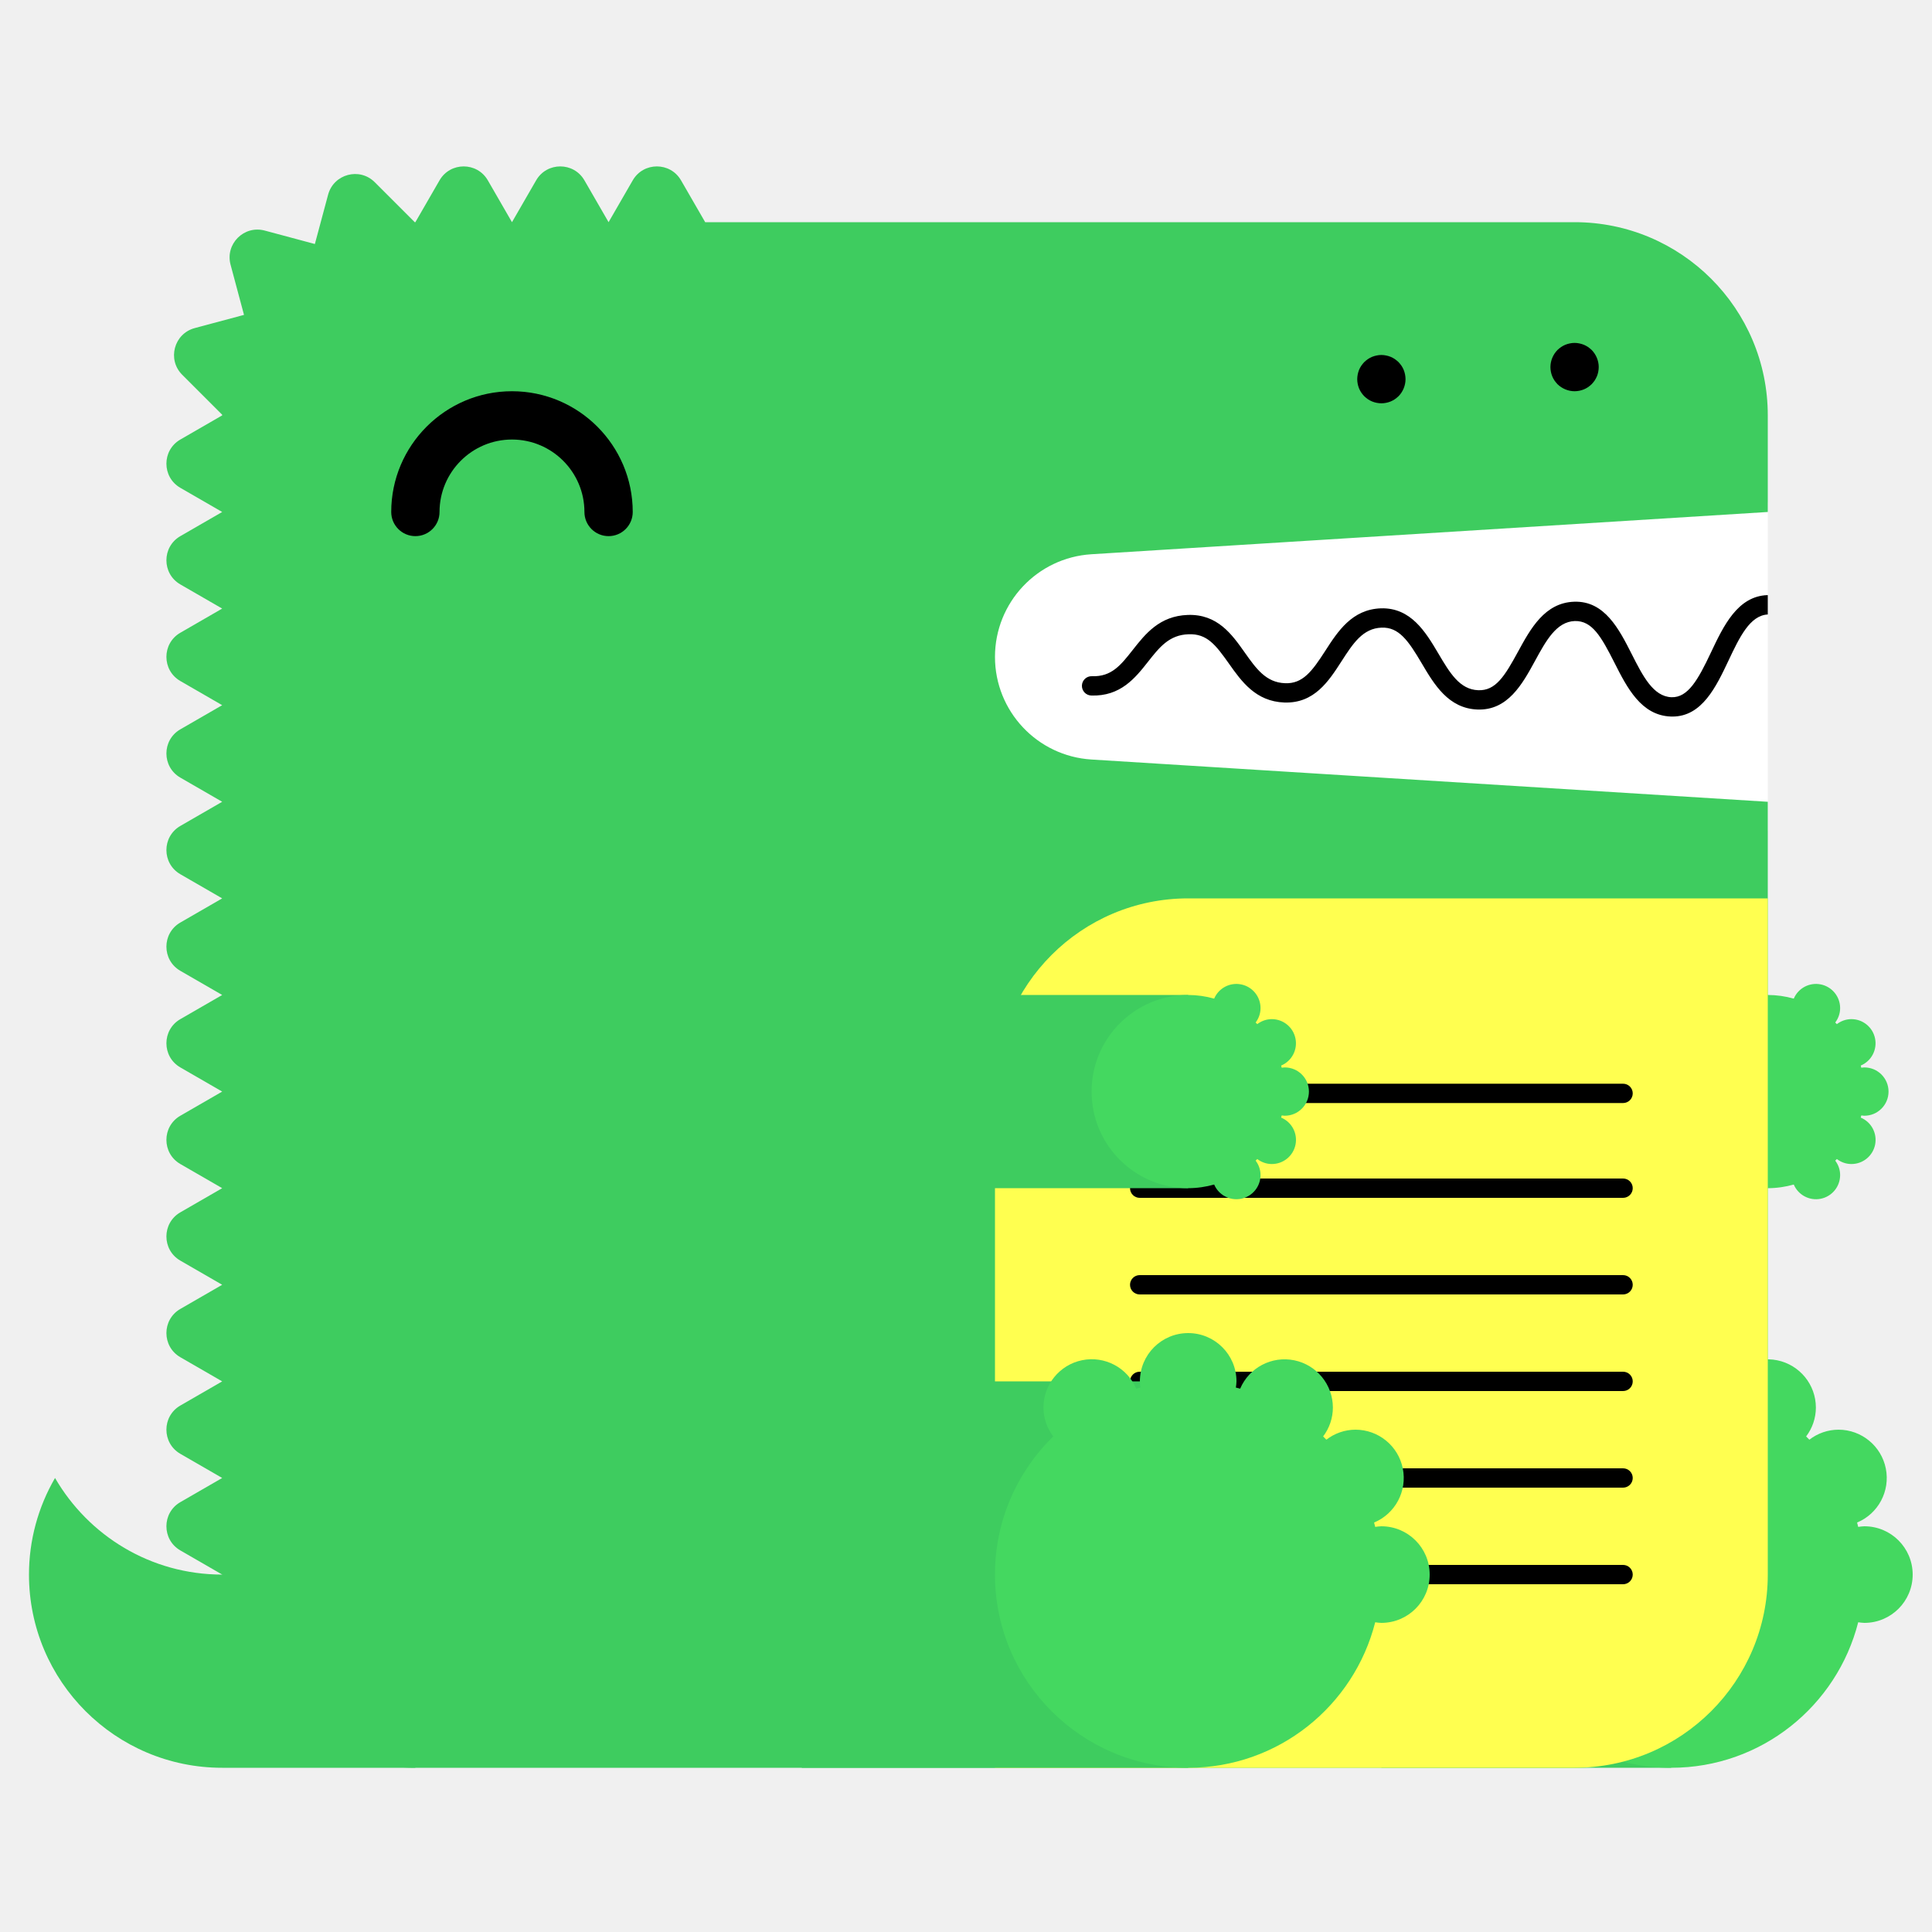
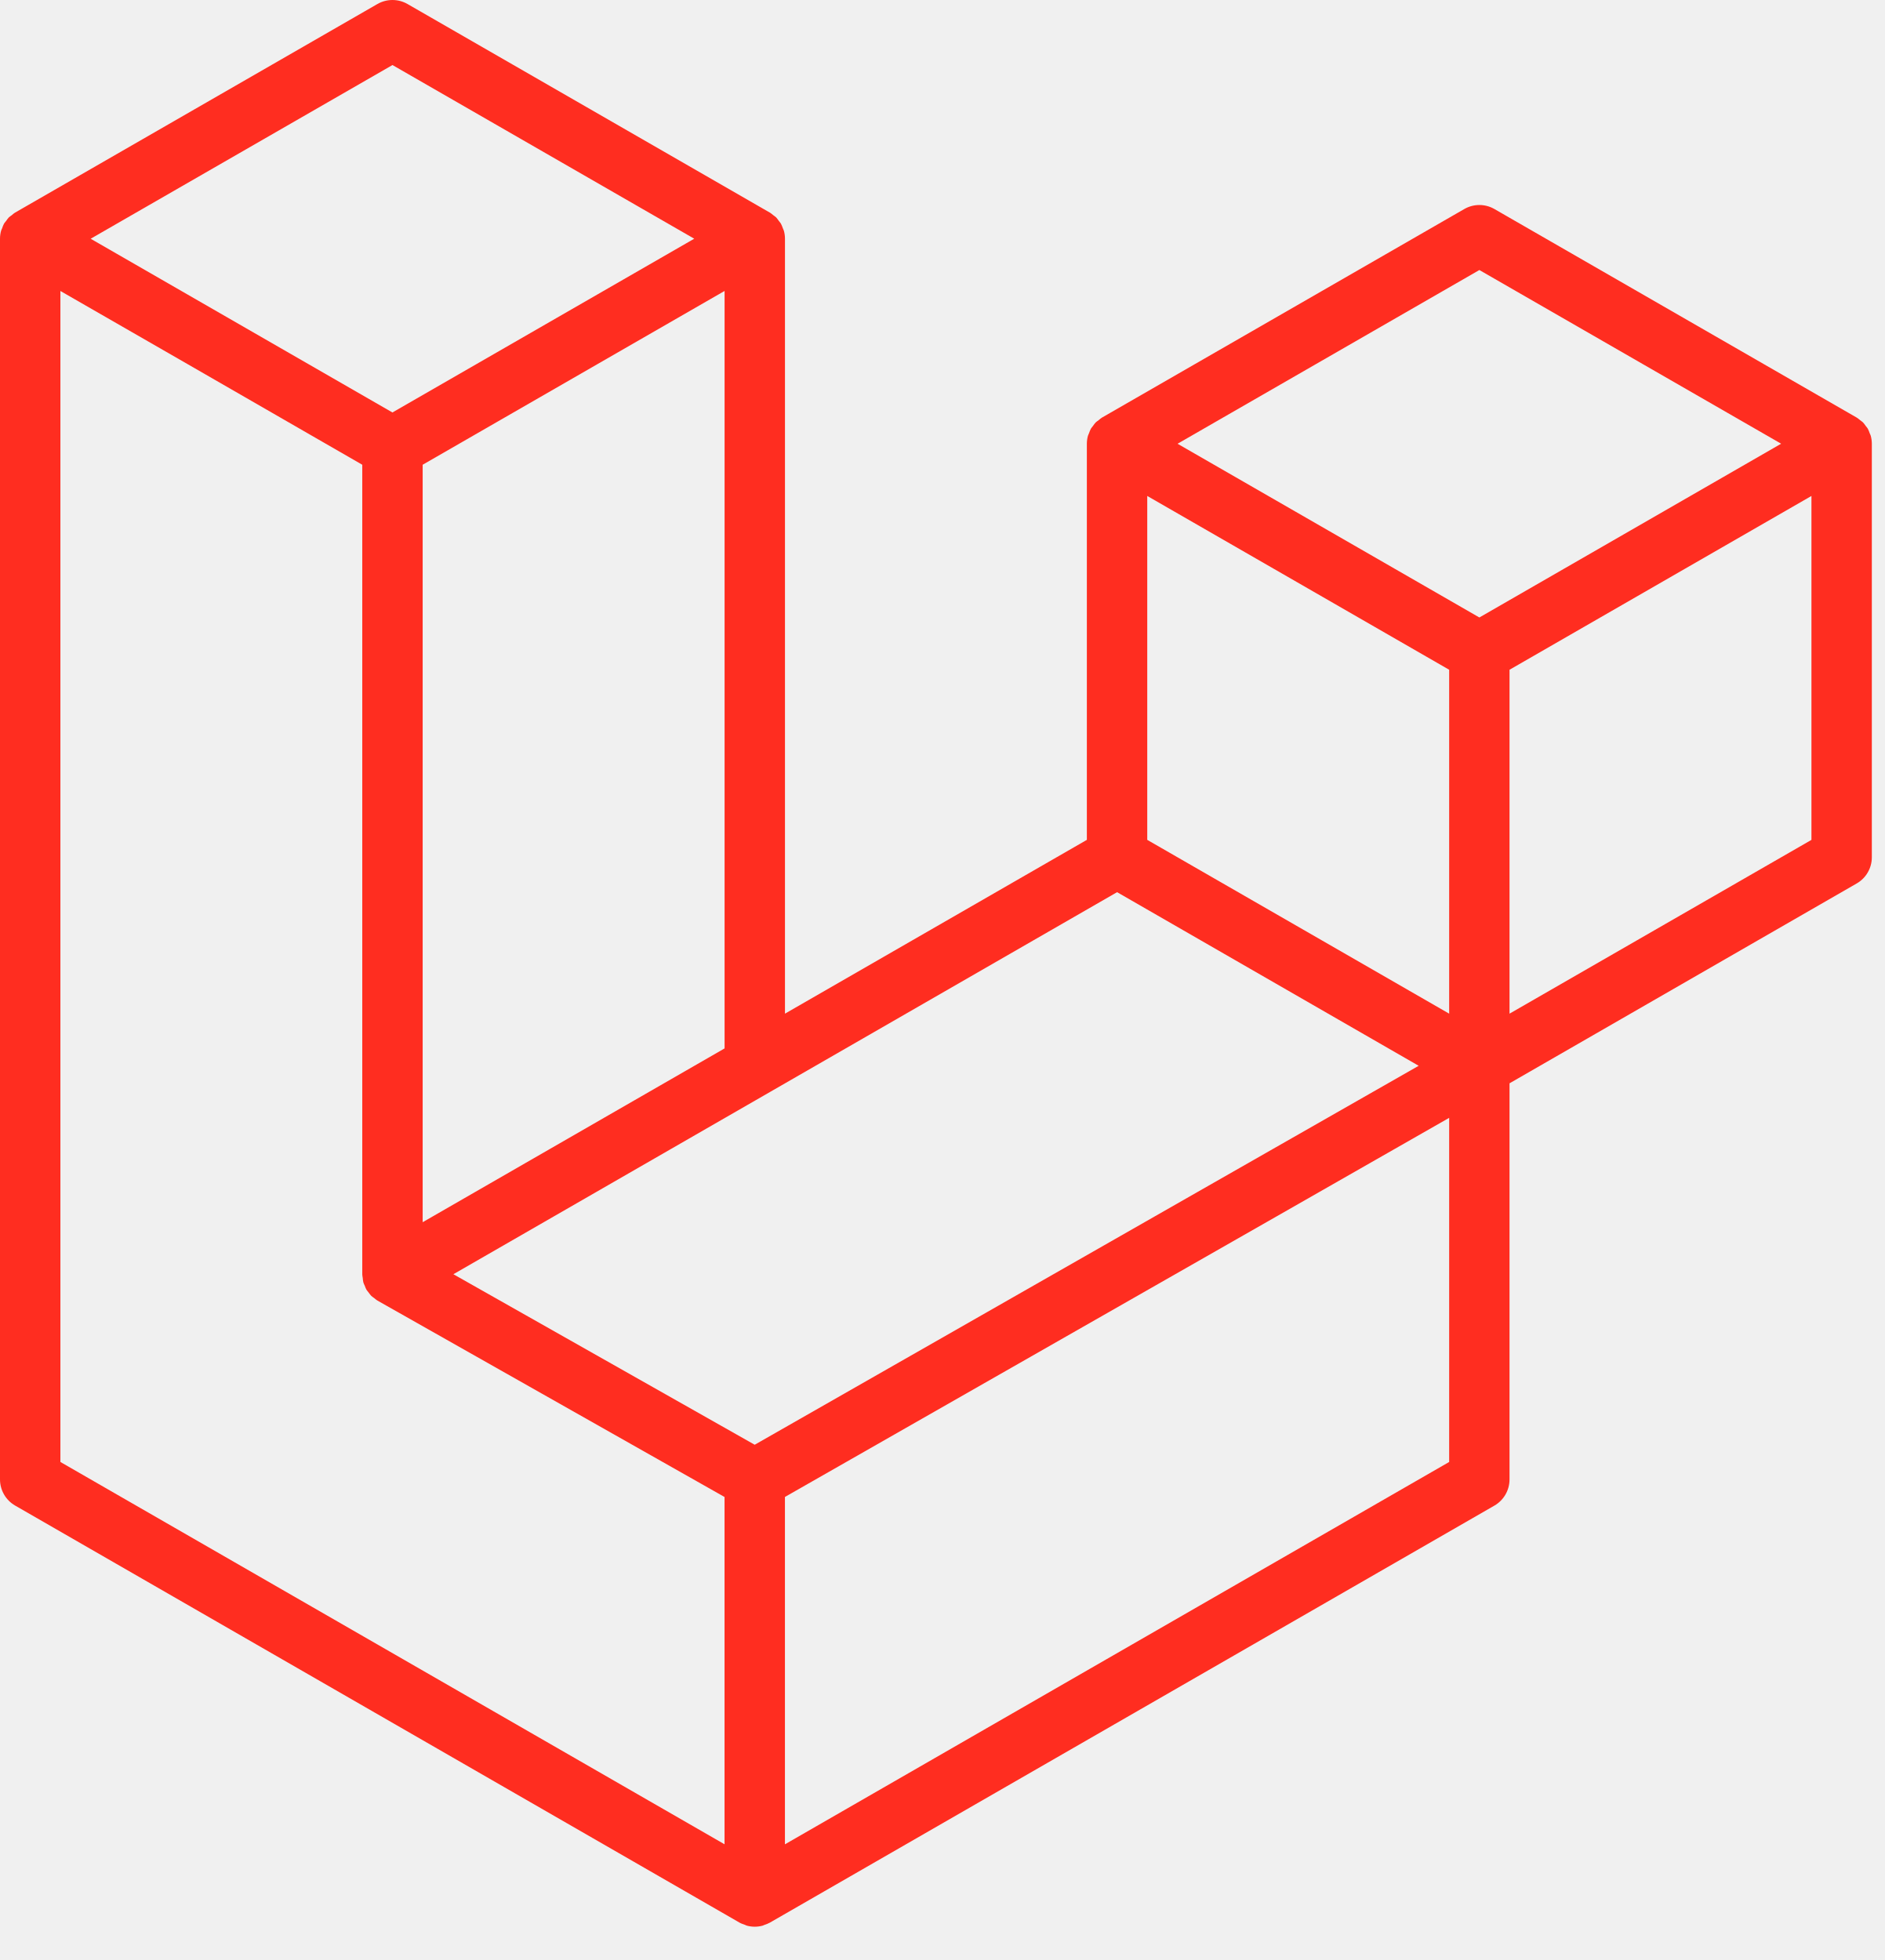
- <svg xmlns="http://www.w3.org/2000/svg" width="200" height="200" viewBox="0 0 200 200">
-   <g fill="none" fill-rule="evenodd">
-     <path fill="#FFF" d="M99 52h84v34H99z" />
-     <path d="M23 163c-7.398 0-13.843-4.027-17.303-10A19.886 19.886 0 0 0 3 163c0 11.046 8.954 20 20 20h20v-20H23z" fill="#3ECC5F" />
-     <path d="M112.98 57.376L183 53V43c0-11.046-8.954-20-20-20H73l-2.5-4.33c-1.112-1.925-3.889-1.925-5 0L63 23l-2.5-4.33c-1.111-1.925-3.889-1.925-5 0L53 23l-2.5-4.33c-1.111-1.925-3.889-1.925-5 0L43 23c-.022 0-.042.003-.065.003l-4.142-4.141c-1.57-1.571-4.252-.853-4.828 1.294l-1.369 5.104-5.192-1.392c-2.148-.575-4.111 1.389-3.535 3.536l1.39 5.193-5.102 1.367c-2.148.576-2.867 3.259-1.296 4.83l4.142 4.142c0 .021-.003.042-.003.064l-4.33 2.5c-1.925 1.111-1.925 3.889 0 5L23 53l-4.33 2.5c-1.925 1.111-1.925 3.889 0 5L23 63l-4.33 2.5c-1.925 1.111-1.925 3.889 0 5L23 73l-4.33 2.5c-1.925 1.111-1.925 3.889 0 5L23 83l-4.33 2.5c-1.925 1.111-1.925 3.889 0 5L23 93l-4.33 2.5c-1.925 1.111-1.925 3.889 0 5L23 103l-4.33 2.5c-1.925 1.111-1.925 3.889 0 5L23 113l-4.33 2.5c-1.925 1.111-1.925 3.889 0 5L23 123l-4.33 2.5c-1.925 1.111-1.925 3.889 0 5L23 133l-4.33 2.5c-1.925 1.111-1.925 3.889 0 5L23 143l-4.33 2.5c-1.925 1.111-1.925 3.889 0 5L23 153l-4.33 2.5c-1.925 1.111-1.925 3.889 0 5L23 163c0 11.046 8.954 20 20 20h120c11.046 0 20-8.954 20-20V83l-70.02-4.376A10.645 10.645 0 0 1 103 68c0-5.621 4.37-10.273 9.98-10.624" fill="#3ECC5F" />
-     <path fill="#3ECC5F" d="M143 183h30v-40h-30z" />
-     <path d="M193 158c-.219 0-.428.037-.639.064-.038-.15-.074-.301-.116-.451A5 5 0 0 0 190.32 148a4.96 4.96 0 0 0-3.016 1.036 26.531 26.531 0 0 0-.335-.336 4.955 4.955 0 0 0 1.011-2.987 5 5 0 0 0-9.599-1.959c-.148-.042-.297-.077-.445-.115.027-.211.064-.42.064-.639a5 5 0 0 0-5-5 5 5 0 0 0-5 5c0 .219.037.428.064.639-.148.038-.297.073-.445.115a4.998 4.998 0 0 0-9.599 1.959c0 1.125.384 2.151 1.011 2.987-3.717 3.632-6.031 8.693-6.031 14.3 0 11.046 8.954 20 20 20 9.339 0 17.16-6.41 19.361-15.064.211.027.42.064.639.064a5 5 0 0 0 5-5 5 5 0 0 0-5-5" fill="#44D860" />
-     <path fill="#3ECC5F" d="M153 123h30v-20h-30z" />
-     <path d="M193 115.5a2.5 2.5 0 1 0 0-5c-.109 0-.214.019-.319.032-.02-.075-.037-.15-.058-.225a2.501 2.501 0 0 0-.963-4.807c-.569 0-1.088.197-1.508.518a6.653 6.653 0 0 0-.168-.168c.314-.417.506-.931.506-1.494a2.5 2.5 0 0 0-4.8-.979A9.987 9.987 0 0 0 183 103c-5.522 0-10 4.478-10 10s4.478 10 10 10c.934 0 1.833-.138 2.69-.377a2.5 2.5 0 0 0 4.8-.979c0-.563-.192-1.077-.506-1.494.057-.055.113-.111.168-.168.42.321.939.518 1.508.518a2.5 2.5 0 0 0 .963-4.807c.021-.074.038-.15.058-.225.105.013.21.032.319.032" fill="#44D860" />
-     <path d="M63 55.5a2.5 2.5 0 0 1-2.5-2.5c0-4.136-3.364-7.5-7.5-7.5s-7.5 3.364-7.5 7.5a2.5 2.5 0 1 1-5 0c0-6.893 5.607-12.5 12.5-12.5S65.5 46.107 65.5 53a2.5 2.5 0 0 1-2.5 2.5" fill="#000" />
-     <path d="M103 183h60c11.046 0 20-8.954 20-20V93h-60c-11.046 0-20 8.954-20 20v70z" fill="#FFFF50" />
-     <path d="M168.02 124h-50.04a1 1 0 1 1 0-2h50.04a1 1 0 1 1 0 2m0 20h-50.04a1 1 0 1 1 0-2h50.04a1 1 0 1 1 0 2m0 20h-50.04a1 1 0 1 1 0-2h50.04a1 1 0 1 1 0 2m0-49.814h-50.04a1 1 0 1 1 0-2h50.04a1 1 0 1 1 0 2m0 19.814h-50.04a1 1 0 1 1 0-2h50.04a1 1 0 1 1 0 2m0 20h-50.04a1 1 0 1 1 0-2h50.04a1 1 0 1 1 0 2M183 61.611c-.012 0-.022-.006-.034-.005-3.09.105-4.552 3.196-5.842 5.923-1.346 2.85-2.387 4.703-4.093 4.647-1.889-.068-2.969-2.202-4.113-4.46-1.314-2.594-2.814-5.536-5.963-5.426-3.046.104-4.513 2.794-5.807 5.167-1.377 2.528-2.314 4.065-4.121 3.994-1.927-.07-2.951-1.805-4.136-3.813-1.321-2.236-2.848-4.75-5.936-4.664-2.994.103-4.465 2.385-5.763 4.4-1.373 2.13-2.335 3.428-4.165 3.351-1.973-.07-2.992-1.51-4.171-3.177-1.324-1.873-2.816-3.993-5.895-3.89-2.928.1-4.399 1.97-5.696 3.618-1.232 1.564-2.194 2.802-4.229 2.724a1 1 0 0 0-.072 2c3.017.101 4.545-1.8 5.872-3.487 1.177-1.496 2.193-2.787 4.193-2.855 1.926-.082 2.829 1.115 4.195 3.045 1.297 1.834 2.769 3.914 5.731 4.021 3.103.104 4.596-2.215 5.918-4.267 1.182-1.834 2.202-3.417 4.15-3.484 1.793-.067 2.769 1.35 4.145 3.681 1.297 2.197 2.766 4.686 5.787 4.796 3.125.108 4.634-2.62 5.949-5.035 1.139-2.088 2.214-4.06 4.119-4.126 1.793-.042 2.728 1.595 4.111 4.33 1.292 2.553 2.757 5.445 5.825 5.556l.169.003c3.064 0 4.518-3.075 5.805-5.794 1.139-2.41 2.217-4.68 4.067-4.773v-2z" fill="#000" />
-     <path fill="#3ECC5F" d="M83 183h40v-40H83z" />
-     <path d="M143 158c-.219 0-.428.037-.639.064-.038-.15-.074-.301-.116-.451A5 5 0 0 0 140.32 148a4.96 4.96 0 0 0-3.016 1.036 26.531 26.531 0 0 0-.335-.336 4.955 4.955 0 0 0 1.011-2.987 5 5 0 0 0-9.599-1.959c-.148-.042-.297-.077-.445-.115.027-.211.064-.42.064-.639a5 5 0 0 0-5-5 5 5 0 0 0-5 5c0 .219.037.428.064.639-.148.038-.297.073-.445.115a4.998 4.998 0 0 0-9.599 1.959c0 1.125.384 2.151 1.011 2.987-3.717 3.632-6.031 8.693-6.031 14.3 0 11.046 8.954 20 20 20 9.339 0 17.16-6.41 19.361-15.064.211.027.42.064.639.064a5 5 0 0 0 5-5 5 5 0 0 0-5-5" fill="#44D860" />
-     <path fill="#3ECC5F" d="M83 123h40v-20H83z" />
-     <path d="M133 115.5a2.5 2.5 0 1 0 0-5c-.109 0-.214.019-.319.032-.02-.075-.037-.15-.058-.225a2.501 2.501 0 0 0-.963-4.807c-.569 0-1.088.197-1.508.518a6.653 6.653 0 0 0-.168-.168c.314-.417.506-.931.506-1.494a2.5 2.5 0 0 0-4.8-.979A9.987 9.987 0 0 0 123 103c-5.522 0-10 4.478-10 10s4.478 10 10 10c.934 0 1.833-.138 2.69-.377a2.5 2.5 0 0 0 4.8-.979c0-.563-.192-1.077-.506-1.494.057-.055.113-.111.168-.168.42.321.939.518 1.508.518a2.5 2.5 0 0 0 .963-4.807c.021-.074.038-.15.058-.225.105.013.21.032.319.032" fill="#44D860" />
-     <path d="M143 41.75c-.16 0-.33-.02-.49-.05a2.52 2.52 0 0 1-.47-.14c-.15-.06-.29-.14-.431-.23-.13-.09-.259-.2-.38-.31-.109-.12-.219-.24-.309-.38s-.17-.28-.231-.43a2.619 2.619 0 0 1-.189-.96c0-.16.02-.33.05-.49.03-.16.08-.31.139-.47.061-.15.141-.29.231-.43.09-.13.2-.26.309-.38.121-.11.25-.22.38-.31.141-.09.281-.17.431-.23.149-.06.31-.11.47-.14.32-.07.65-.07.98 0 .159.03.32.08.47.14.149.06.29.14.43.23.13.09.259.2.38.31.11.12.22.25.31.38.09.14.17.28.23.43.06.16.11.31.14.47.029.16.05.33.05.49 0 .66-.271 1.31-.73 1.77-.121.11-.25.22-.38.31-.14.09-.281.17-.43.23a2.565 2.565 0 0 1-.96.19m20-1.25c-.66 0-1.3-.27-1.771-.73a3.802 3.802 0 0 1-.309-.38c-.09-.14-.17-.28-.231-.43a2.619 2.619 0 0 1-.189-.96c0-.66.27-1.3.729-1.77.121-.11.25-.22.38-.31.141-.09.281-.17.431-.23.149-.06.31-.11.47-.14.32-.07.66-.07.98 0 .159.03.32.08.47.14.149.06.29.14.43.23.13.09.259.2.38.31.459.47.73 1.11.73 1.77 0 .16-.021.33-.05.49-.03.16-.08.32-.14.47-.07.15-.14.29-.23.43-.09.13-.2.26-.31.38-.121.11-.25.22-.38.31-.14.09-.281.17-.43.23a2.565 2.565 0 0 1-.96.19" fill="#000" />
-   </g>
+ <svg xmlns="http://www.w3.org/2000/svg" width="50" height="52" viewBox="0 0 50 52">
+   <path d="M49.626 11.564a.809.809 0 0 1 .028.209v10.972a.8.8 0 0 1-.402.694l-9.209 5.302V39.25c0 .286-.152.55-.4.694L20.42 51.01c-.044.025-.092.041-.14.058-.018.006-.035.017-.054.022a.805.805 0 0 1-.41 0c-.022-.006-.042-.018-.063-.026-.044-.016-.09-.03-.132-.054L.402 39.944A.801.801 0 0 1 0 39.25V6.334c0-.072.01-.142.028-.21.006-.023.02-.044.028-.067.015-.042.029-.085.051-.124.015-.026.037-.047.055-.071.023-.032.044-.065.071-.093.023-.023.053-.04.079-.06.029-.024.055-.05.088-.069h.001l9.61-5.533a.802.802 0 0 1 .8 0l9.61 5.533h.002c.032.02.059.045.088.068.026.02.055.038.078.06.028.029.048.062.072.094.017.024.04.045.054.071.023.04.036.082.052.124.008.023.022.044.028.068a.809.809 0 0 1 .028.209v20.559l8.008-4.611v-10.51c0-.07.01-.141.028-.208.007-.024.02-.045.028-.068.016-.042.03-.085.052-.124.015-.026.037-.047.054-.071.024-.032.044-.065.072-.093.023-.023.052-.04.078-.06.03-.024.056-.05.088-.069h.001l9.611-5.533a.801.801 0 0 1 .8 0l9.61 5.533c.034.02.06.045.09.068.025.02.054.038.077.06.028.029.048.062.072.094.018.024.04.045.054.071.023.039.036.082.052.124.009.023.022.044.028.068zm-1.574 10.718v-9.124l-3.363 1.936-4.646 2.675v9.124l8.01-4.611zm-9.61 16.505v-9.13l-4.57 2.61-13.05 7.448v9.216l17.62-10.144zM1.602 7.719v31.068L19.22 48.93v-9.214l-9.204-5.209-.003-.002-.004-.002c-.031-.018-.057-.044-.086-.066-.025-.02-.054-.036-.076-.058l-.002-.003c-.026-.025-.044-.056-.066-.084-.02-.027-.044-.05-.06-.078l-.001-.003c-.018-.03-.029-.066-.042-.1-.013-.03-.03-.058-.038-.09v-.001c-.01-.038-.012-.078-.016-.117-.004-.03-.012-.06-.012-.09v-.002-21.481L4.965 9.654 1.602 7.72zm8.81-5.994L2.405 6.334l8.005 4.609 8.006-4.61-8.006-4.608zm4.164 28.764l4.645-2.674V7.719l-3.363 1.936-4.646 2.675v20.096l3.364-1.937zM39.243 7.164l-8.006 4.609 8.006 4.609 8.005-4.61-8.005-4.608zm-.801 10.605l-4.646-2.675-3.363-1.936v9.124l4.645 2.674 3.364 1.937v-9.124zM20.02 38.33l11.743-6.704 5.87-3.35-8-4.606-9.211 5.303-8.395 4.833 7.993 4.524z" fill="#FF2D20" fill-rule="evenodd" />
</svg>
